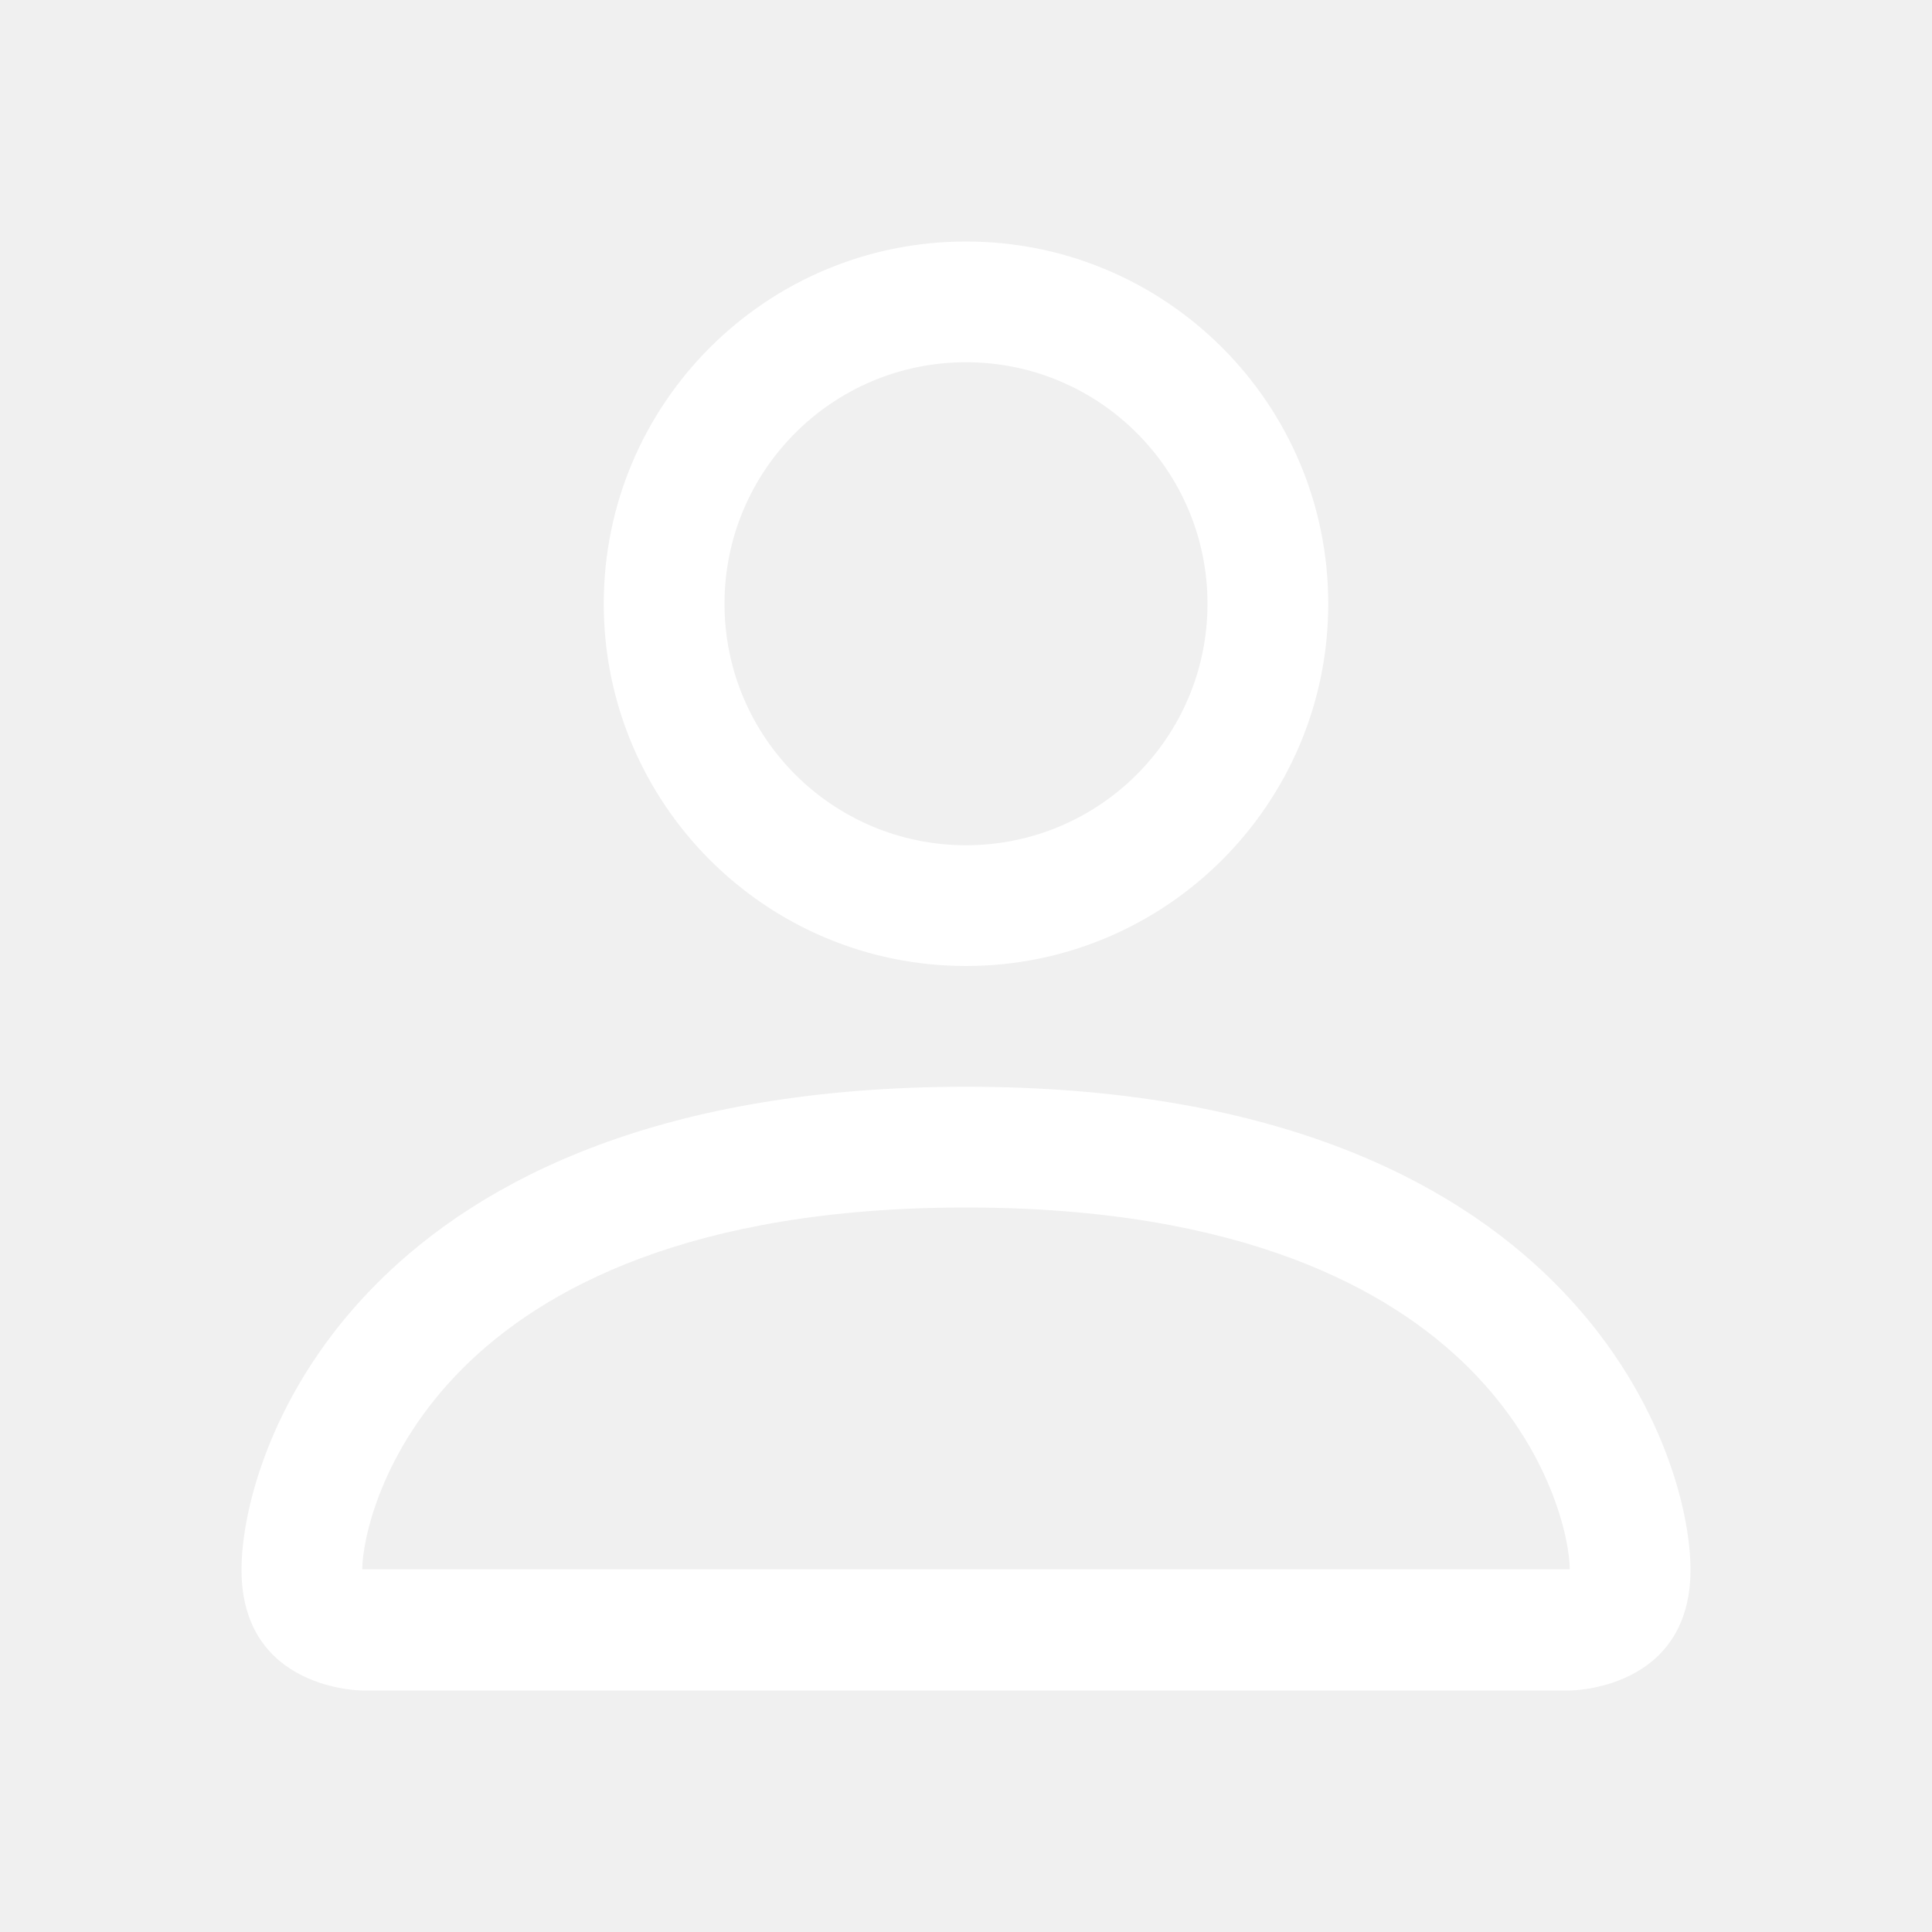
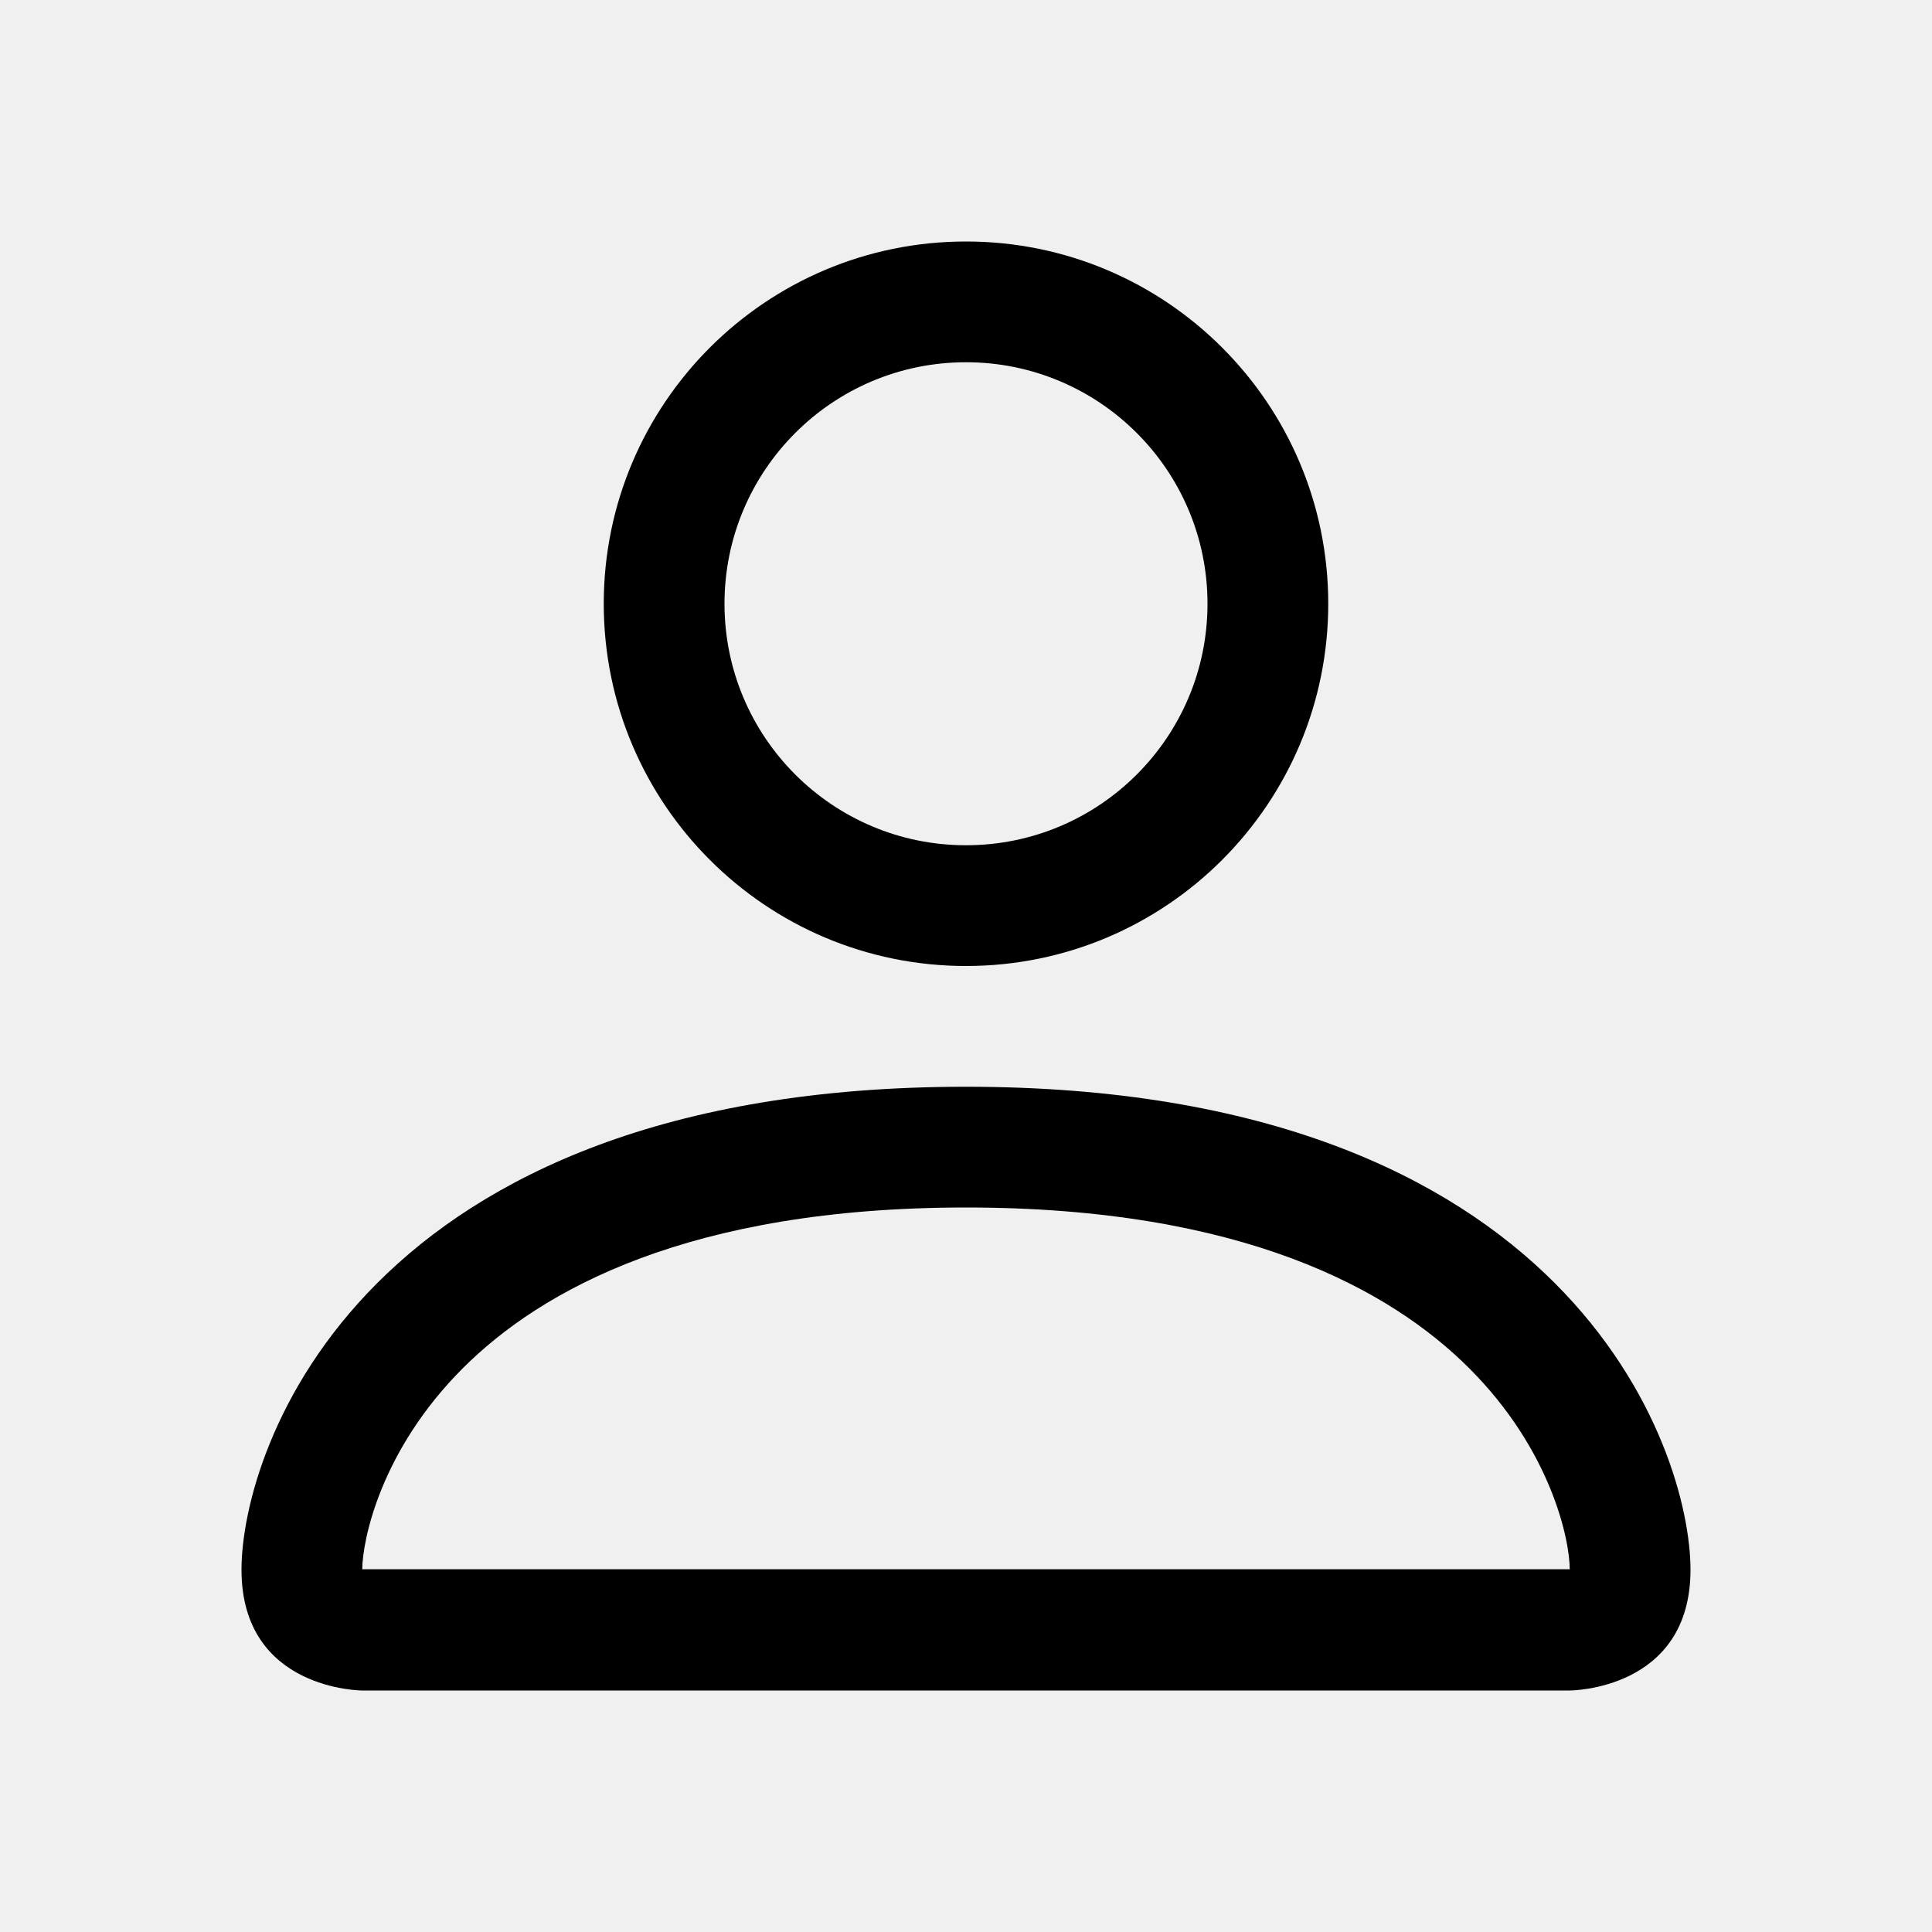
- <svg xmlns="http://www.w3.org/2000/svg" width="16" height="16" fill="white" class="bi bi-person" viewBox="0 0 16 16">
+ <svg xmlns="http://www.w3.org/2000/svg" width="16" height="16" fill="evenodd" class="bi bi-person" viewBox="0 0 16 16">
  <path d="M8 8a3 3 0 1 0 0-6 3 3 0 0 0 0 6Zm2-3a2 2 0 1 1-4 0 2 2 0 0 1 4 0Zm4 8c0 1-1 1-1 1H3s-1 0-1-1 1-4 6-4 6 3 6 4Zm-1-.004c-.001-.246-.154-.986-.832-1.664C11.516 10.68 10.289 10 8 10c-2.29 0-3.516.68-4.168 1.332-.678.678-.83 1.418-.832 1.664h10Z" />
</svg>
